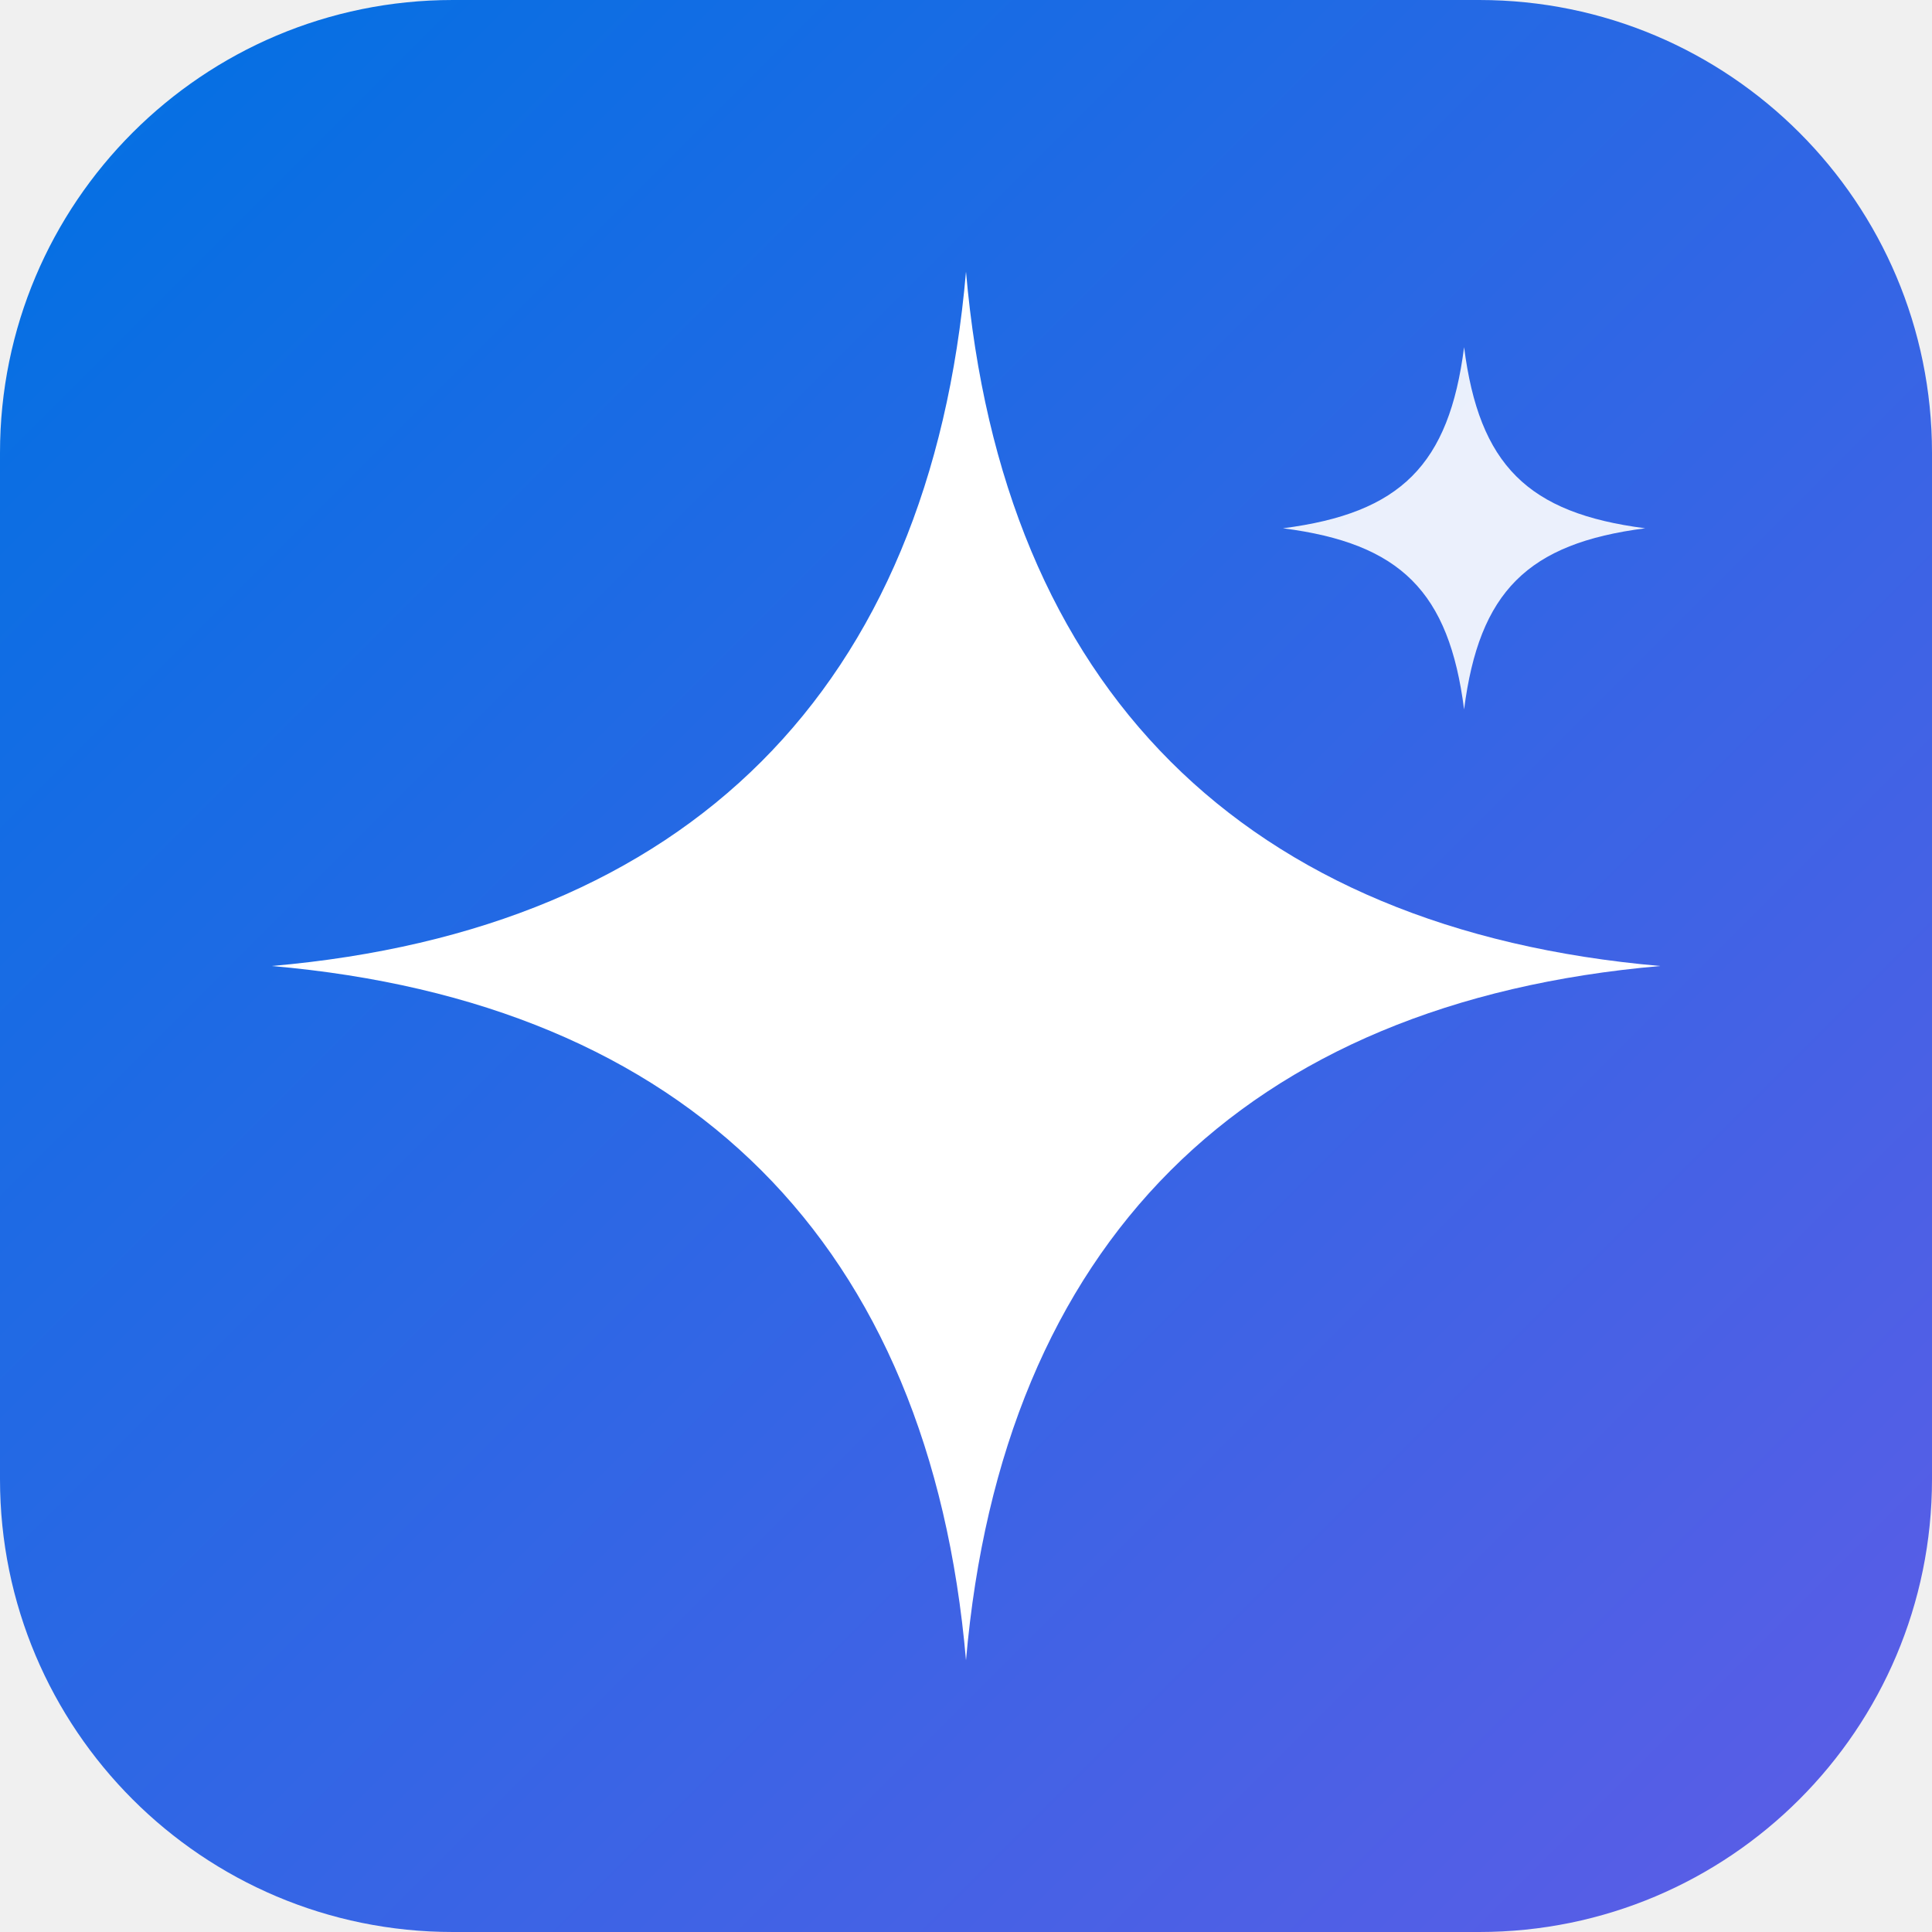
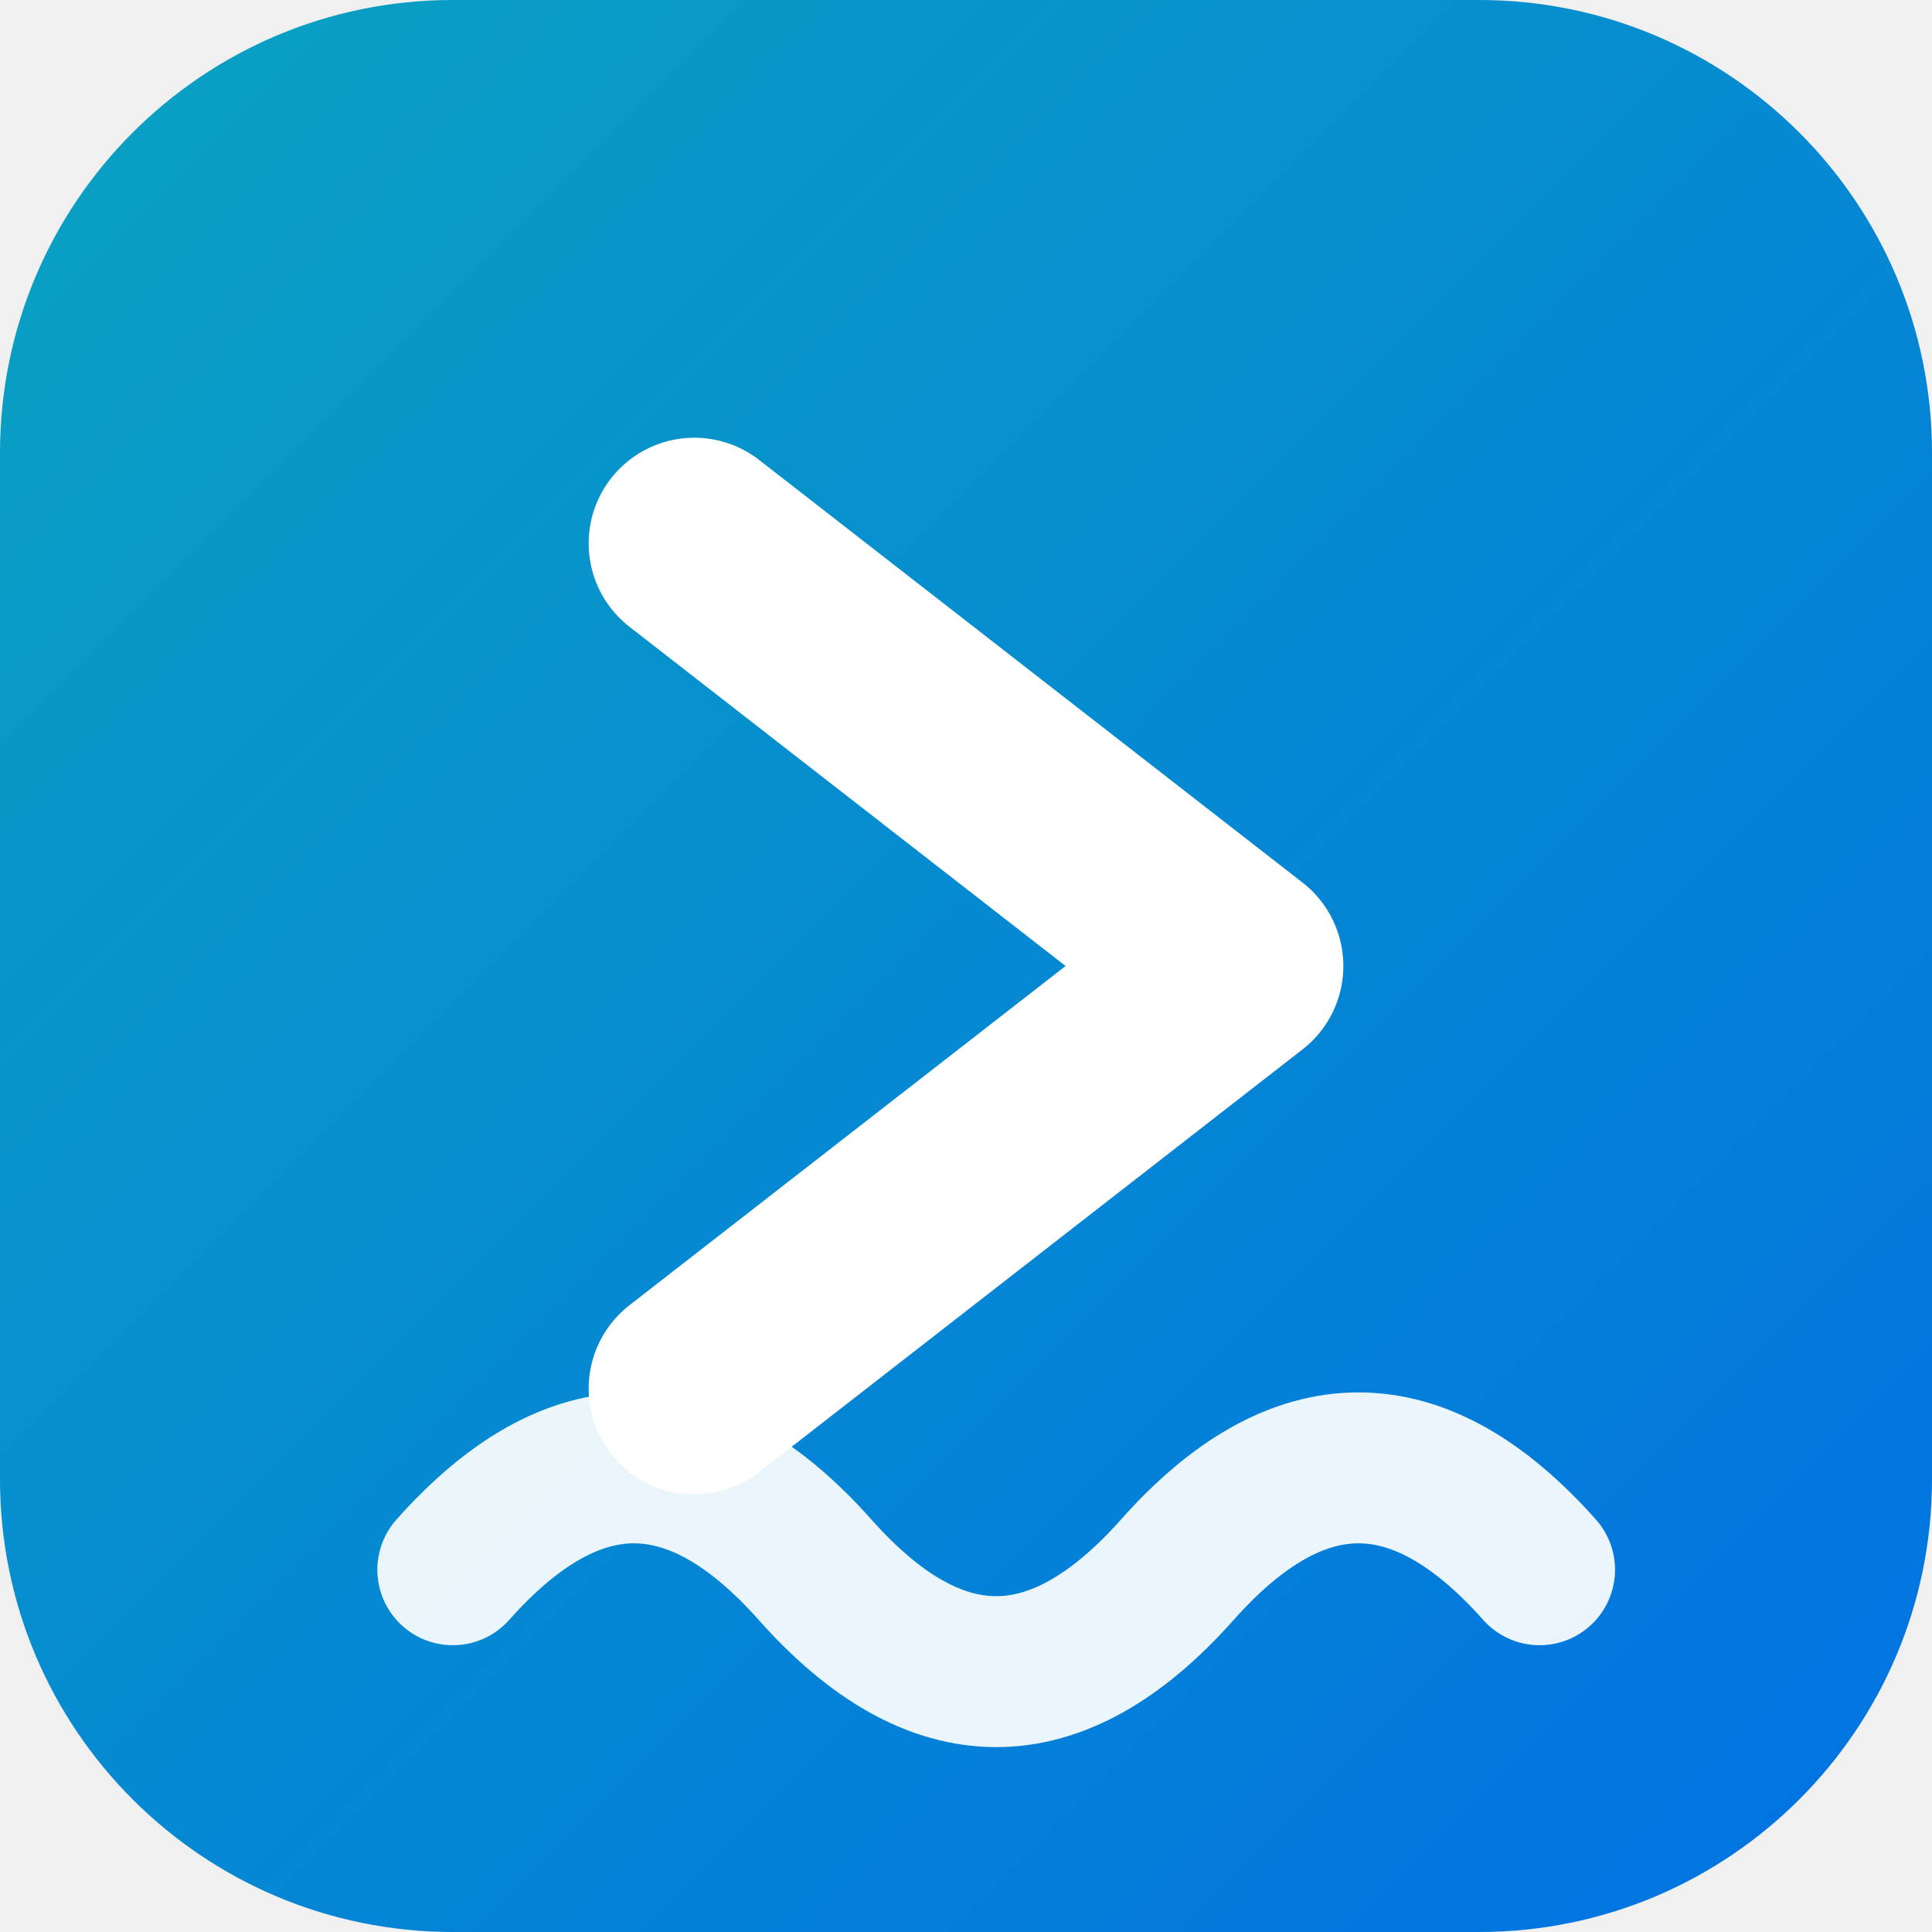
<svg xmlns="http://www.w3.org/2000/svg" width="64" height="64" viewBox="0 0 64 64">
-   <rect width="64" height="64" rx="15" fill="url(#promptium-gradient)" />
-   <path d="M32 9 C33.2 22.8 41.2 30.8 55 32 C41.2 33.2 33.2 41.2 32 55 C30.8 41.2 22.8 33.2 9 32 C22.8 30.8 30.8 22.8 32 9 Z" fill="#ffffff" />
-   <path d="M48.5 11.5 C49 15.4 50.6 17 54.5 17.5 C50.6 18 49 19.6 48.5 23.5 C48 19.6 46.4 18 42.5 17.5 C46.4 17 48 15.4 48.5 11.5 Z" fill="#ffffff" fill-opacity="0.9" />
+   <rect width="64" height="64" rx="15" fill="url(#promptferry-gradient)" />
+   <path d="M23 18 L41 32 L23 46" fill="none" stroke="#ffffff" stroke-width="7" stroke-linecap="round" stroke-linejoin="round" />
+   <path d="M15 52 C19 47.5 23 47.5 27 52 C31 56.5 35 56.5 39 52 C43 47.5 47 47.5 51 52" fill="none" stroke="#ffffff" stroke-width="5" stroke-linecap="round" stroke-linejoin="round" opacity="0.92" />
  <defs>
-     <linearGradient id="promptium-gradient" x1="0" y1="0" x2="64" y2="64" gradientUnits="userSpaceOnUse">
-       <stop stop-color="#0071e3" />
-       <stop offset="1" stop-color="#5e5ce6" />
+     <linearGradient id="promptferry-gradient" x1="0" y1="0" x2="64" y2="64" gradientUnits="userSpaceOnUse">
+       <stop stop-color="#0aa2c0" />
+       <stop offset="1" stop-color="#0071e3" />
    </linearGradient>
  </defs>
</svg>
